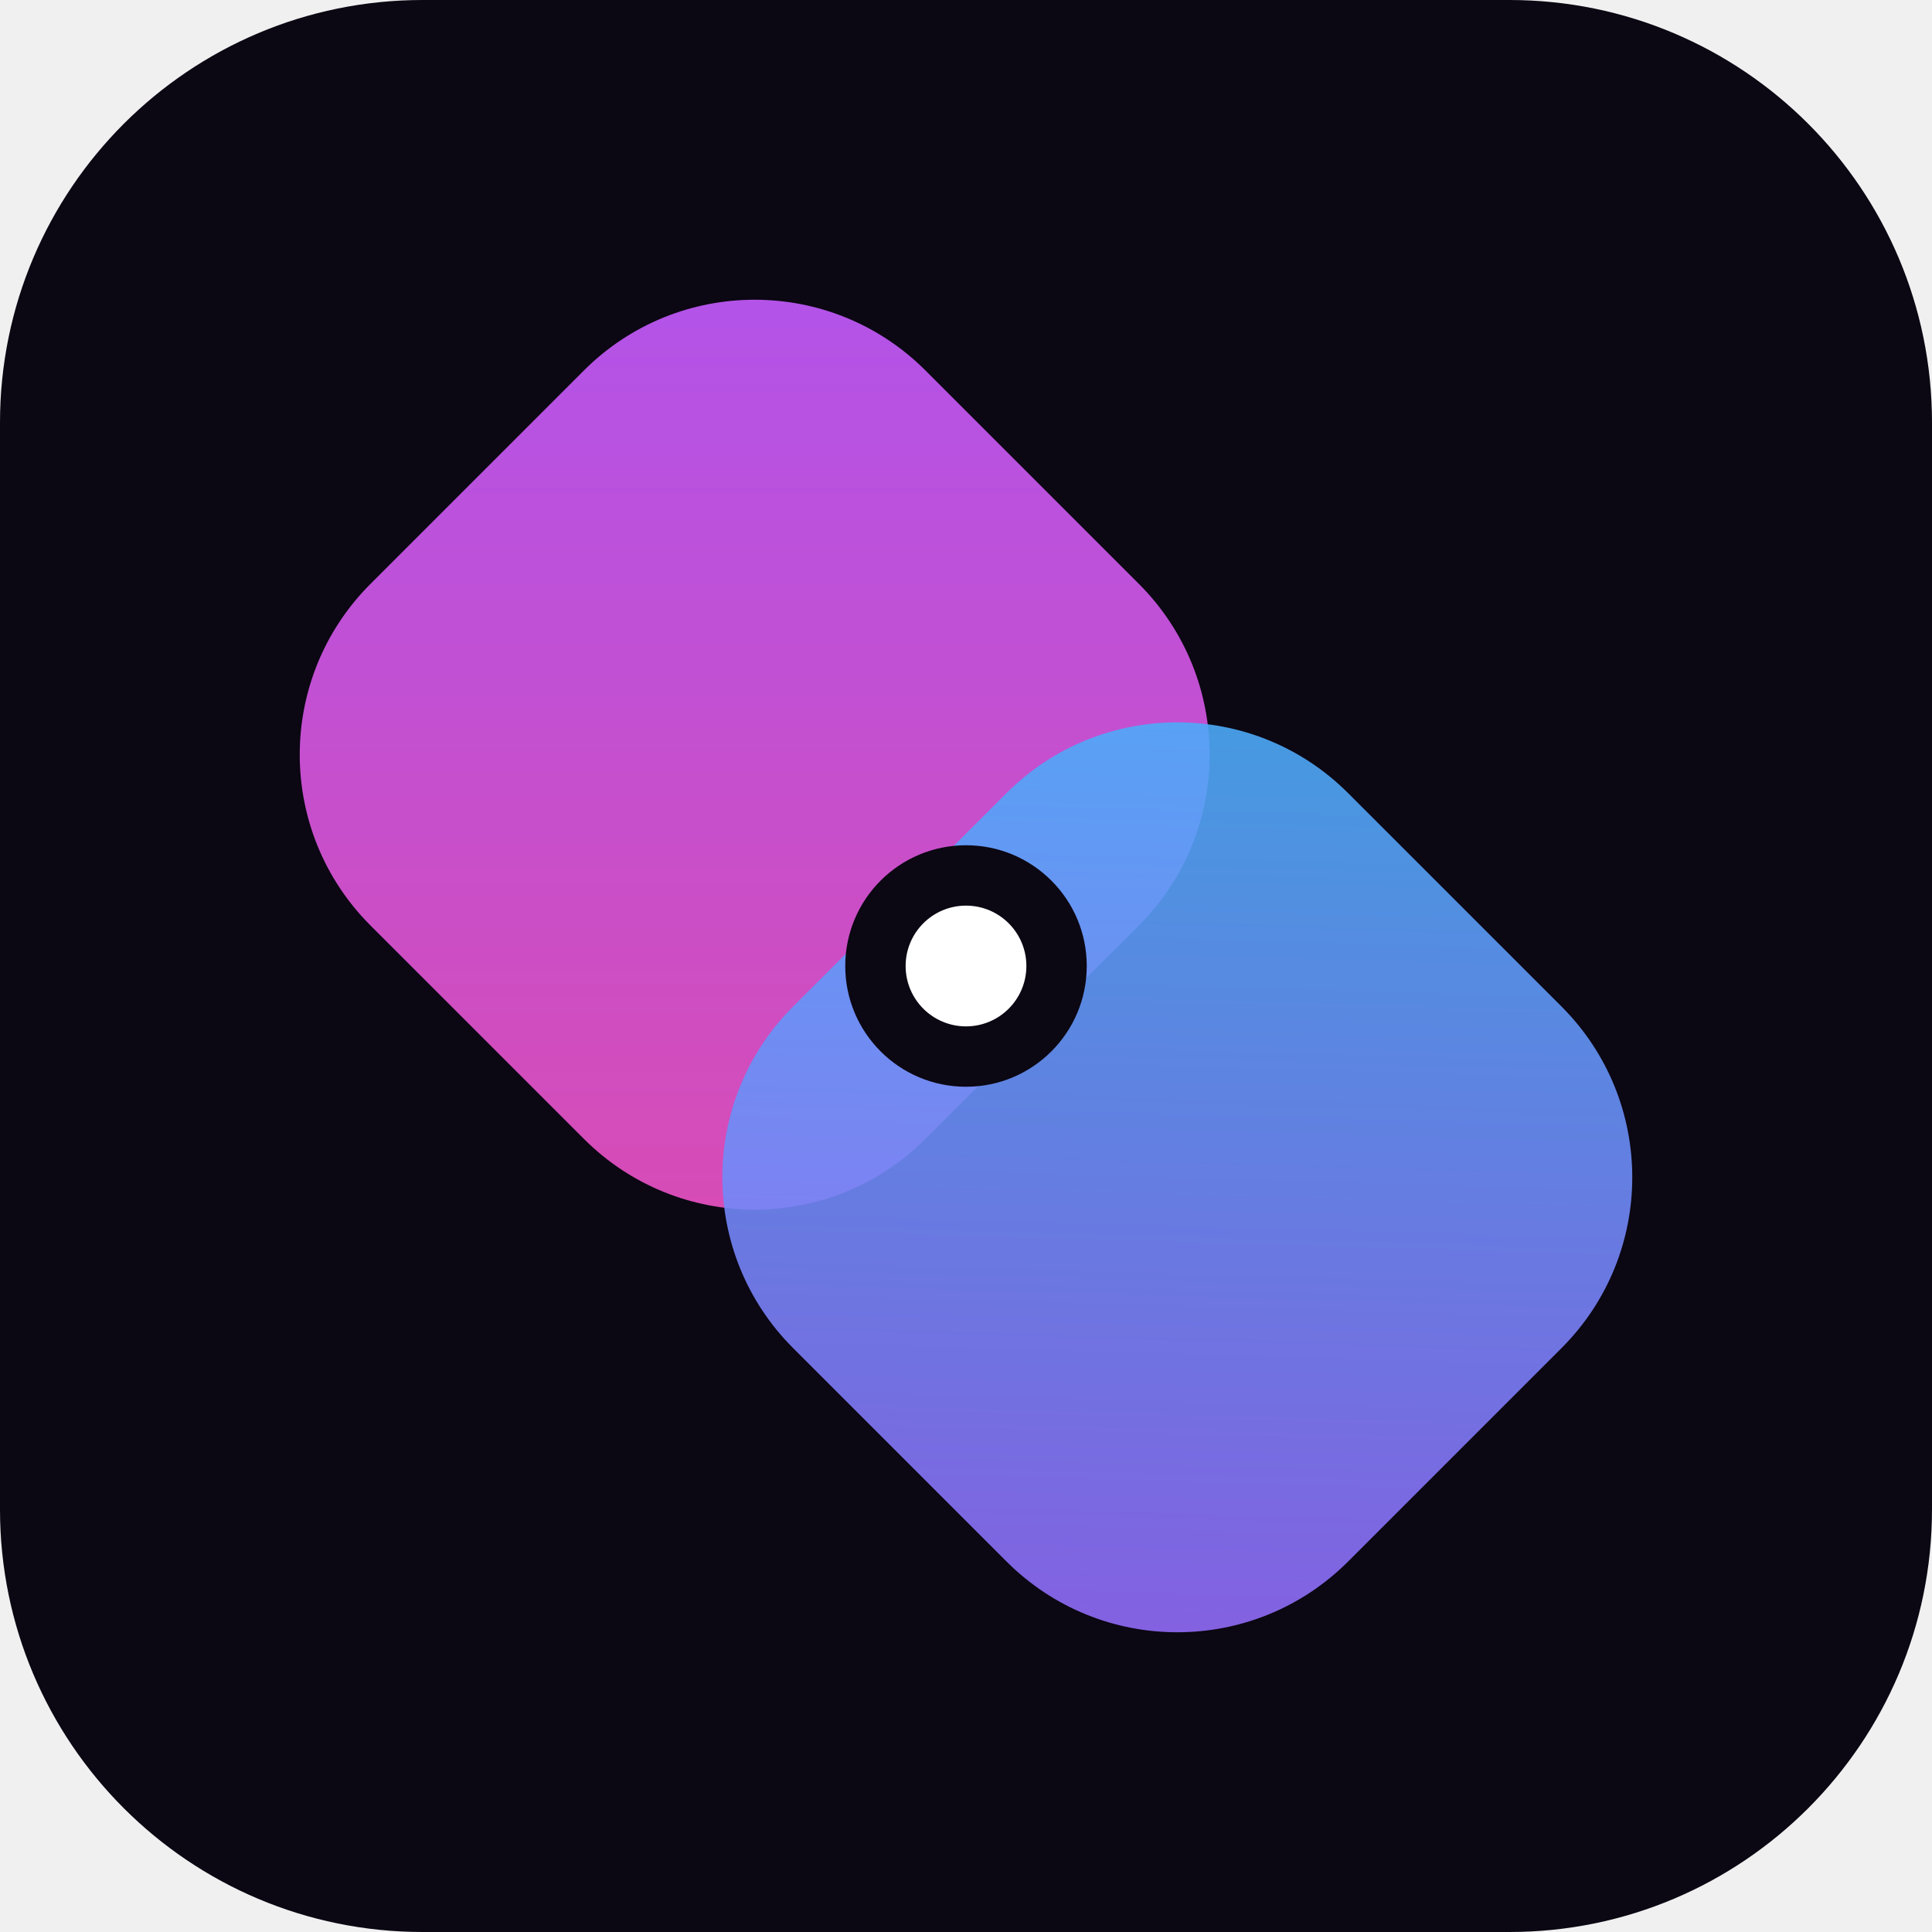
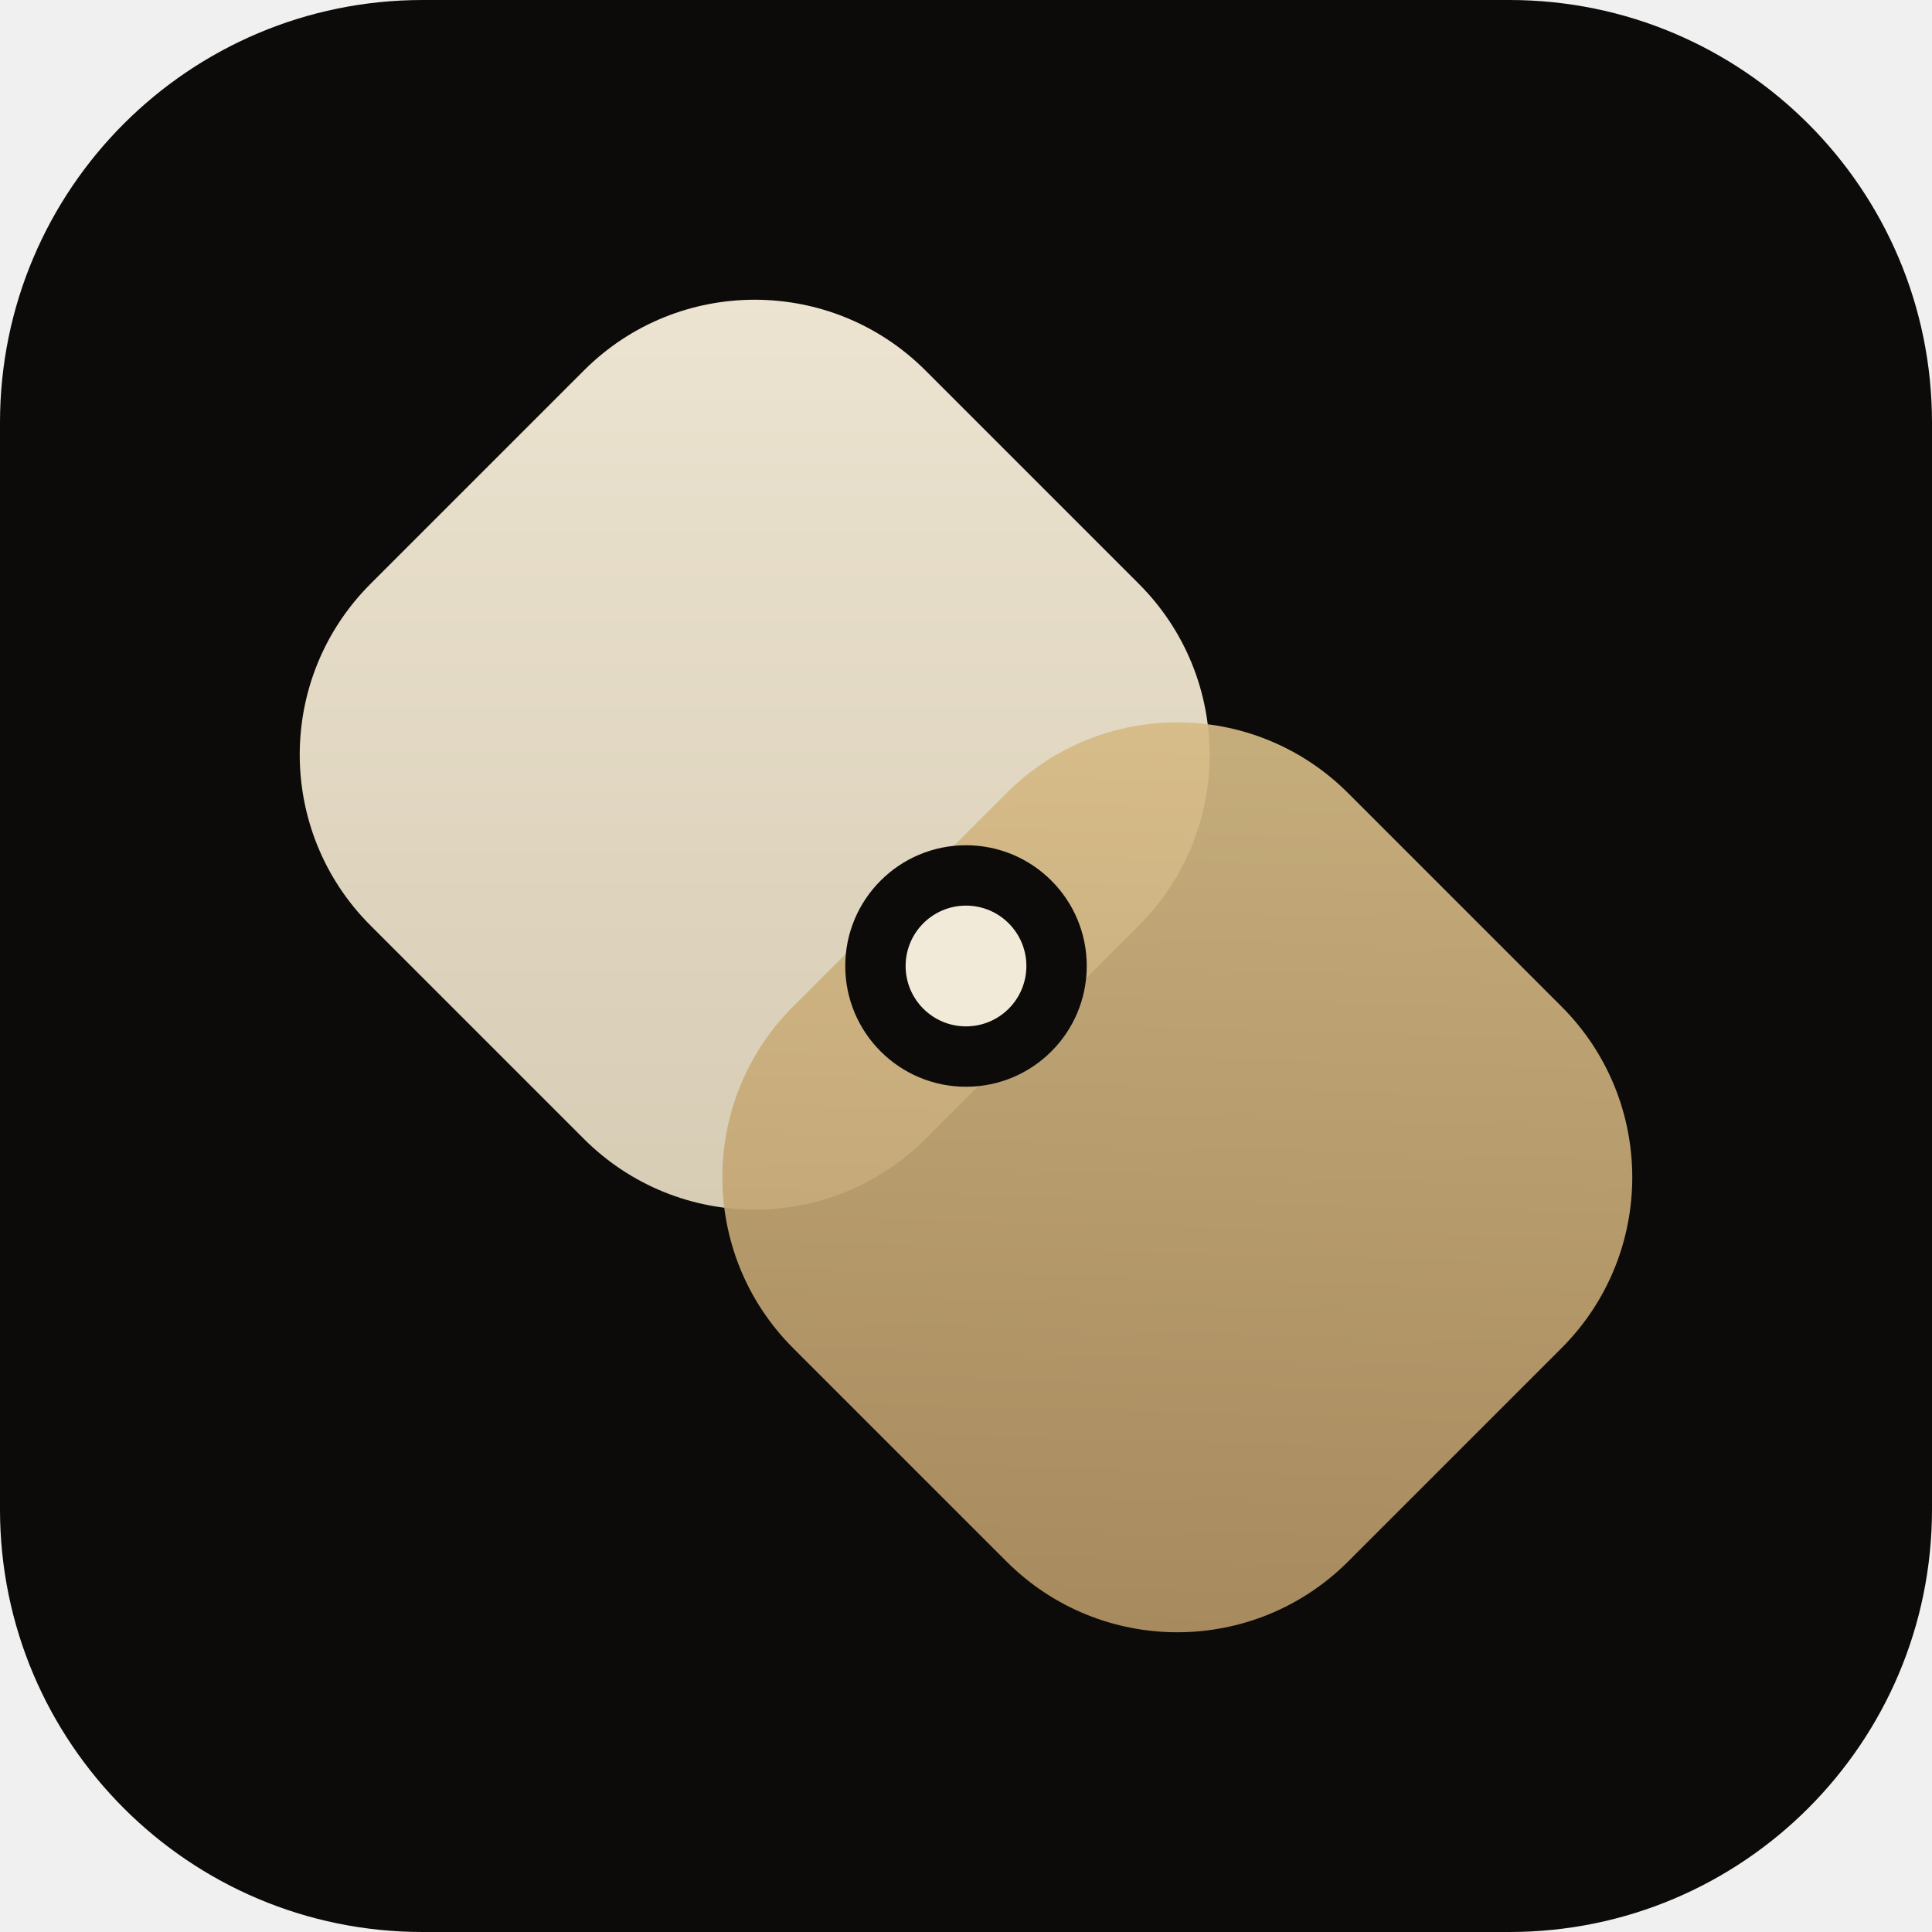
<svg xmlns="http://www.w3.org/2000/svg" width="64" height="64" viewBox="0 0 64 64" fill="none">
-   <rect width="64" height="64" rx="14" fill="#0b0713" />
+   <rect width="64" height="64" rx="14" fill="#0c0b09" />
  <defs>
    <linearGradient id="a" x1="8" y1="8" x2="48" y2="48" gradientUnits="userSpaceOnUse">
-       <stop stop-color="#a855f7" />
-       <stop offset="1" stop-color="#ec4899" />
+       <stop stop-color="#f2ead9" />
+       <stop offset="1" stop-color="#cbbfa4" />
    </linearGradient>
    <linearGradient id="b" x1="24" y1="20" x2="58" y2="56" gradientUnits="userSpaceOnUse">
-       <stop stop-color="#38bdf8" />
-       <stop offset="1" stop-color="#a855f7" />
+       <stop stop-color="#e0c68f" />
+       <stop offset="1" stop-color="#a9885a" />
    </linearGradient>
  </defs>
  <rect x="12" y="12" width="26" height="26" rx="8" transform="rotate(45 25 25)" fill="url(#a)" />
-   <rect x="26" y="26" width="26" height="26" rx="8" transform="rotate(45 39 39)" fill="url(#b)" fill-opacity="0.9" />
-   <circle cx="32" cy="32" r="4" fill="#0b0713" />
-   <circle cx="32" cy="32" r="2" fill="#fff" />
+   <rect x="26" y="26" width="26" height="26" rx="8" transform="rotate(45 39 39)" fill="url(#b)" fill-opacity="0.92" />
+   <circle cx="32" cy="32" r="4" fill="#0c0b09" />
+   <circle cx="32" cy="32" r="2" fill="#f2ead9" />
</svg>
